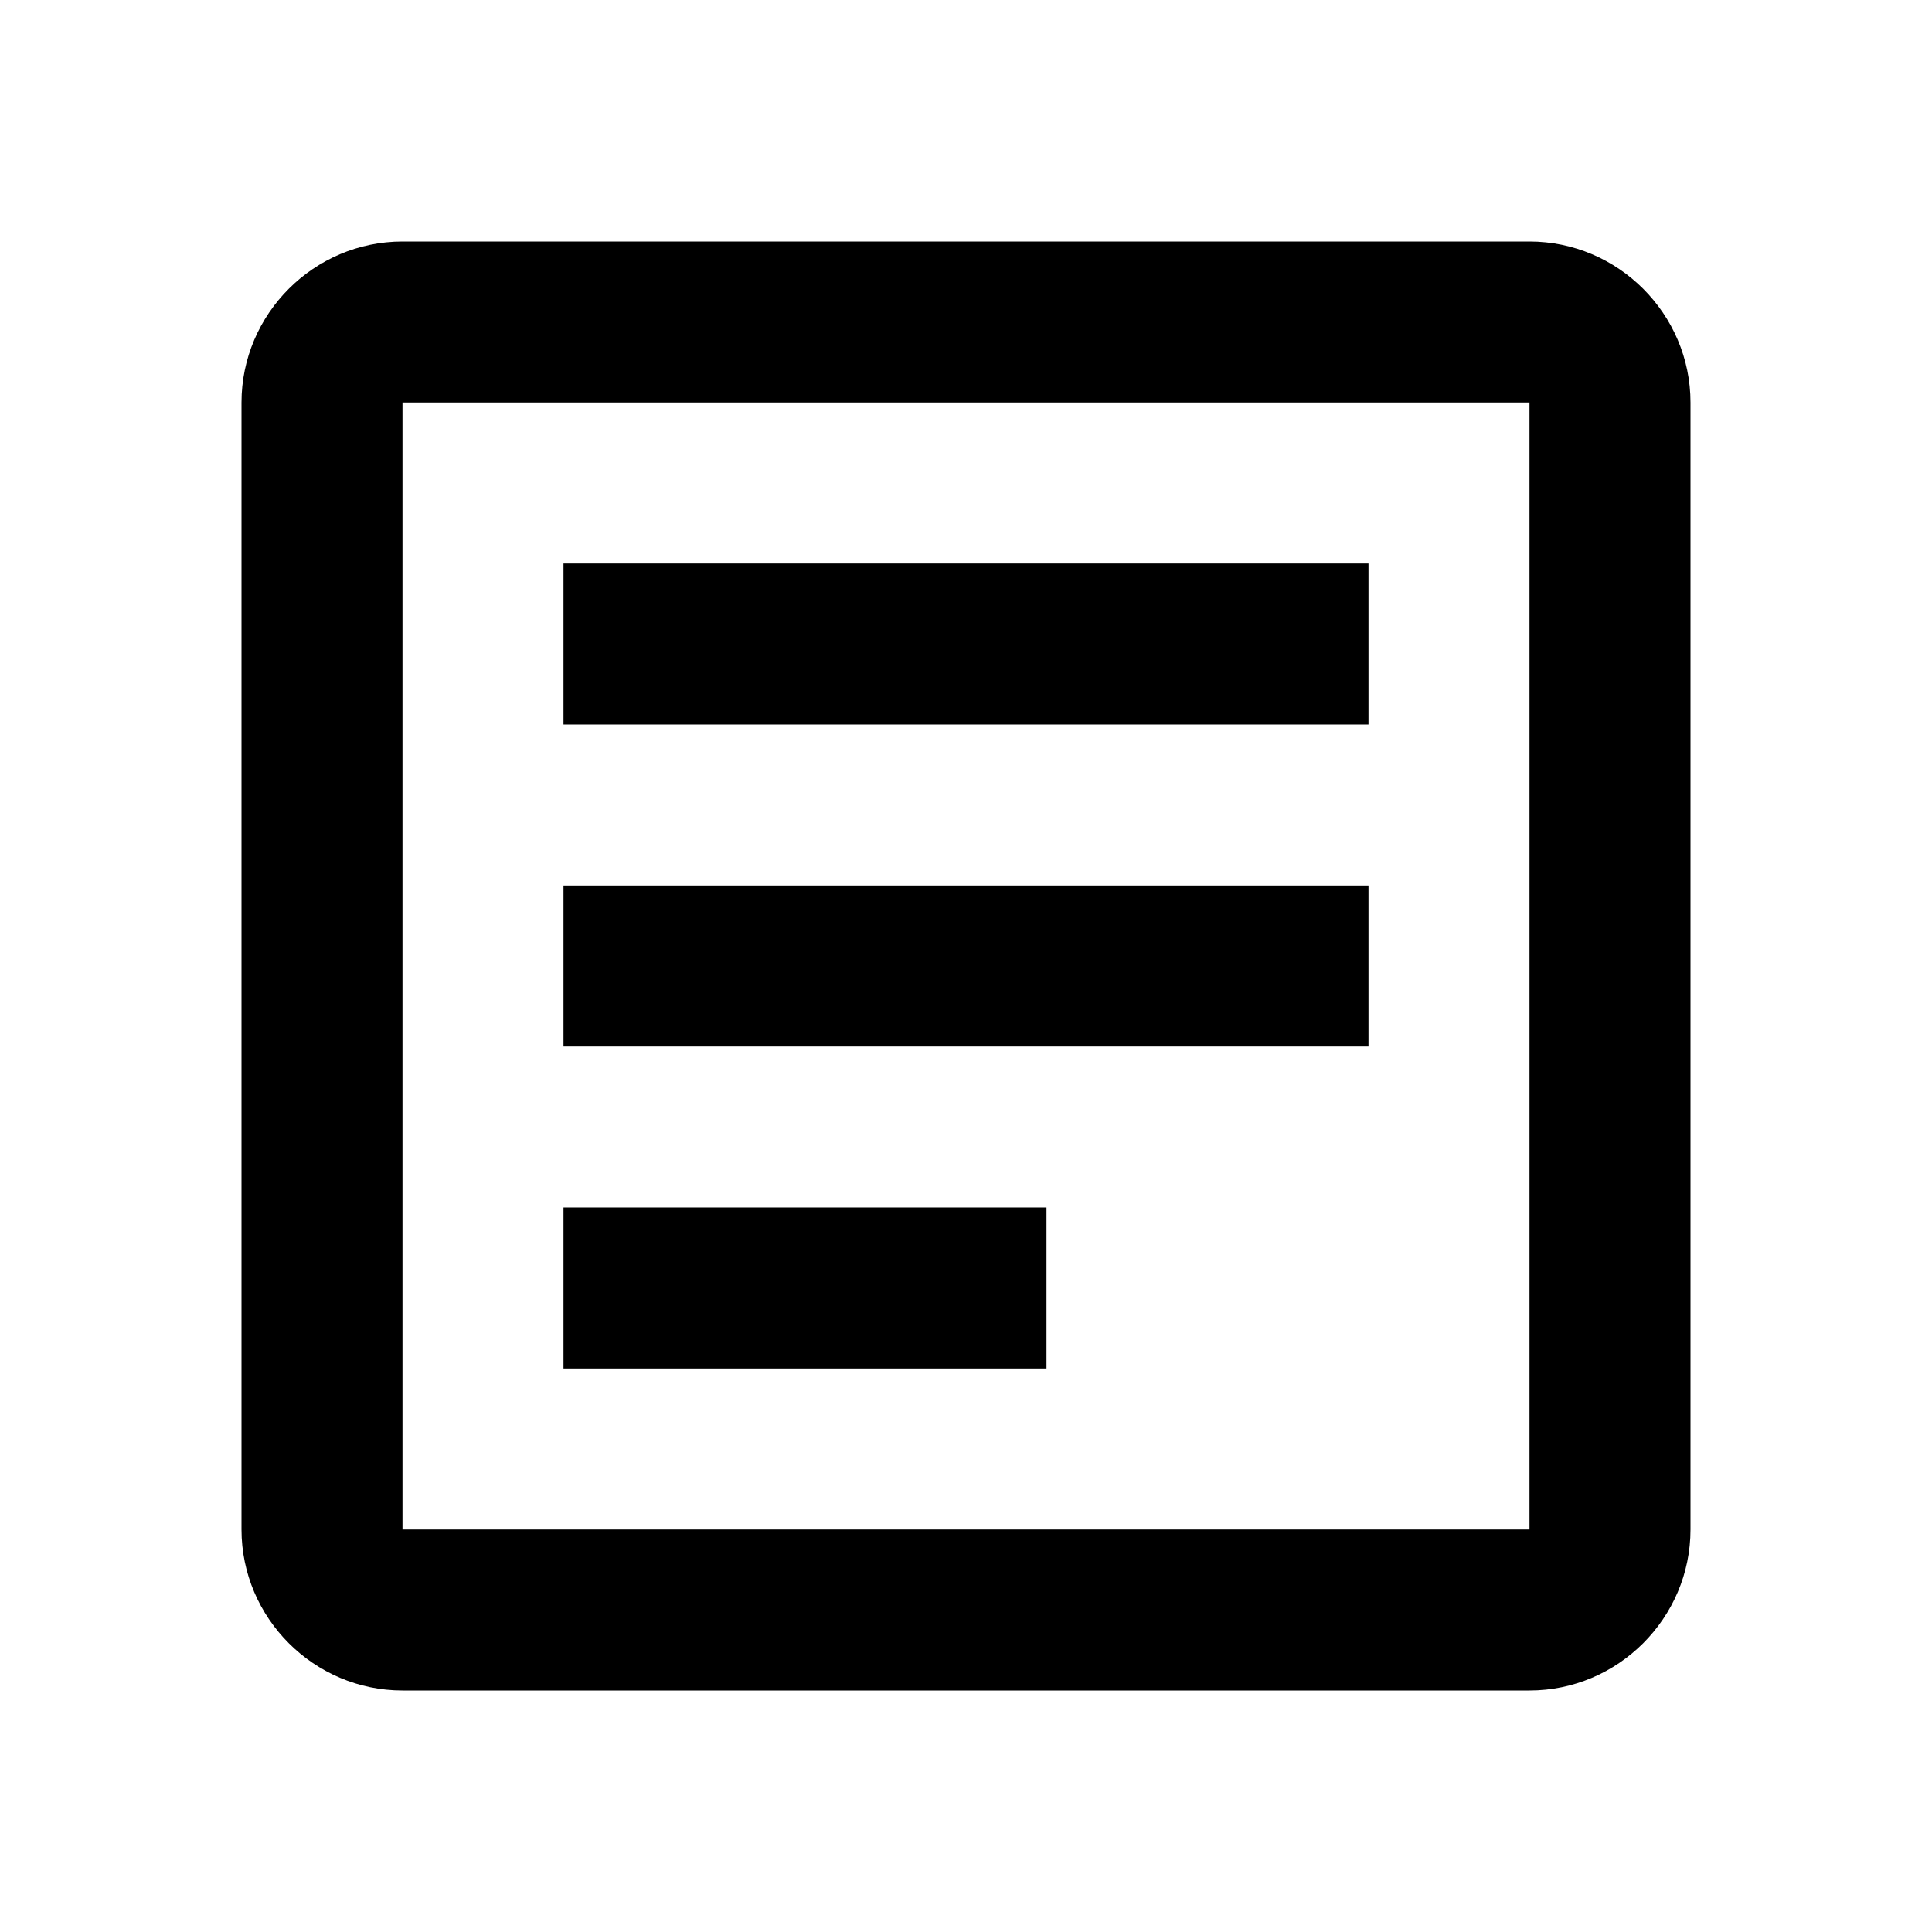
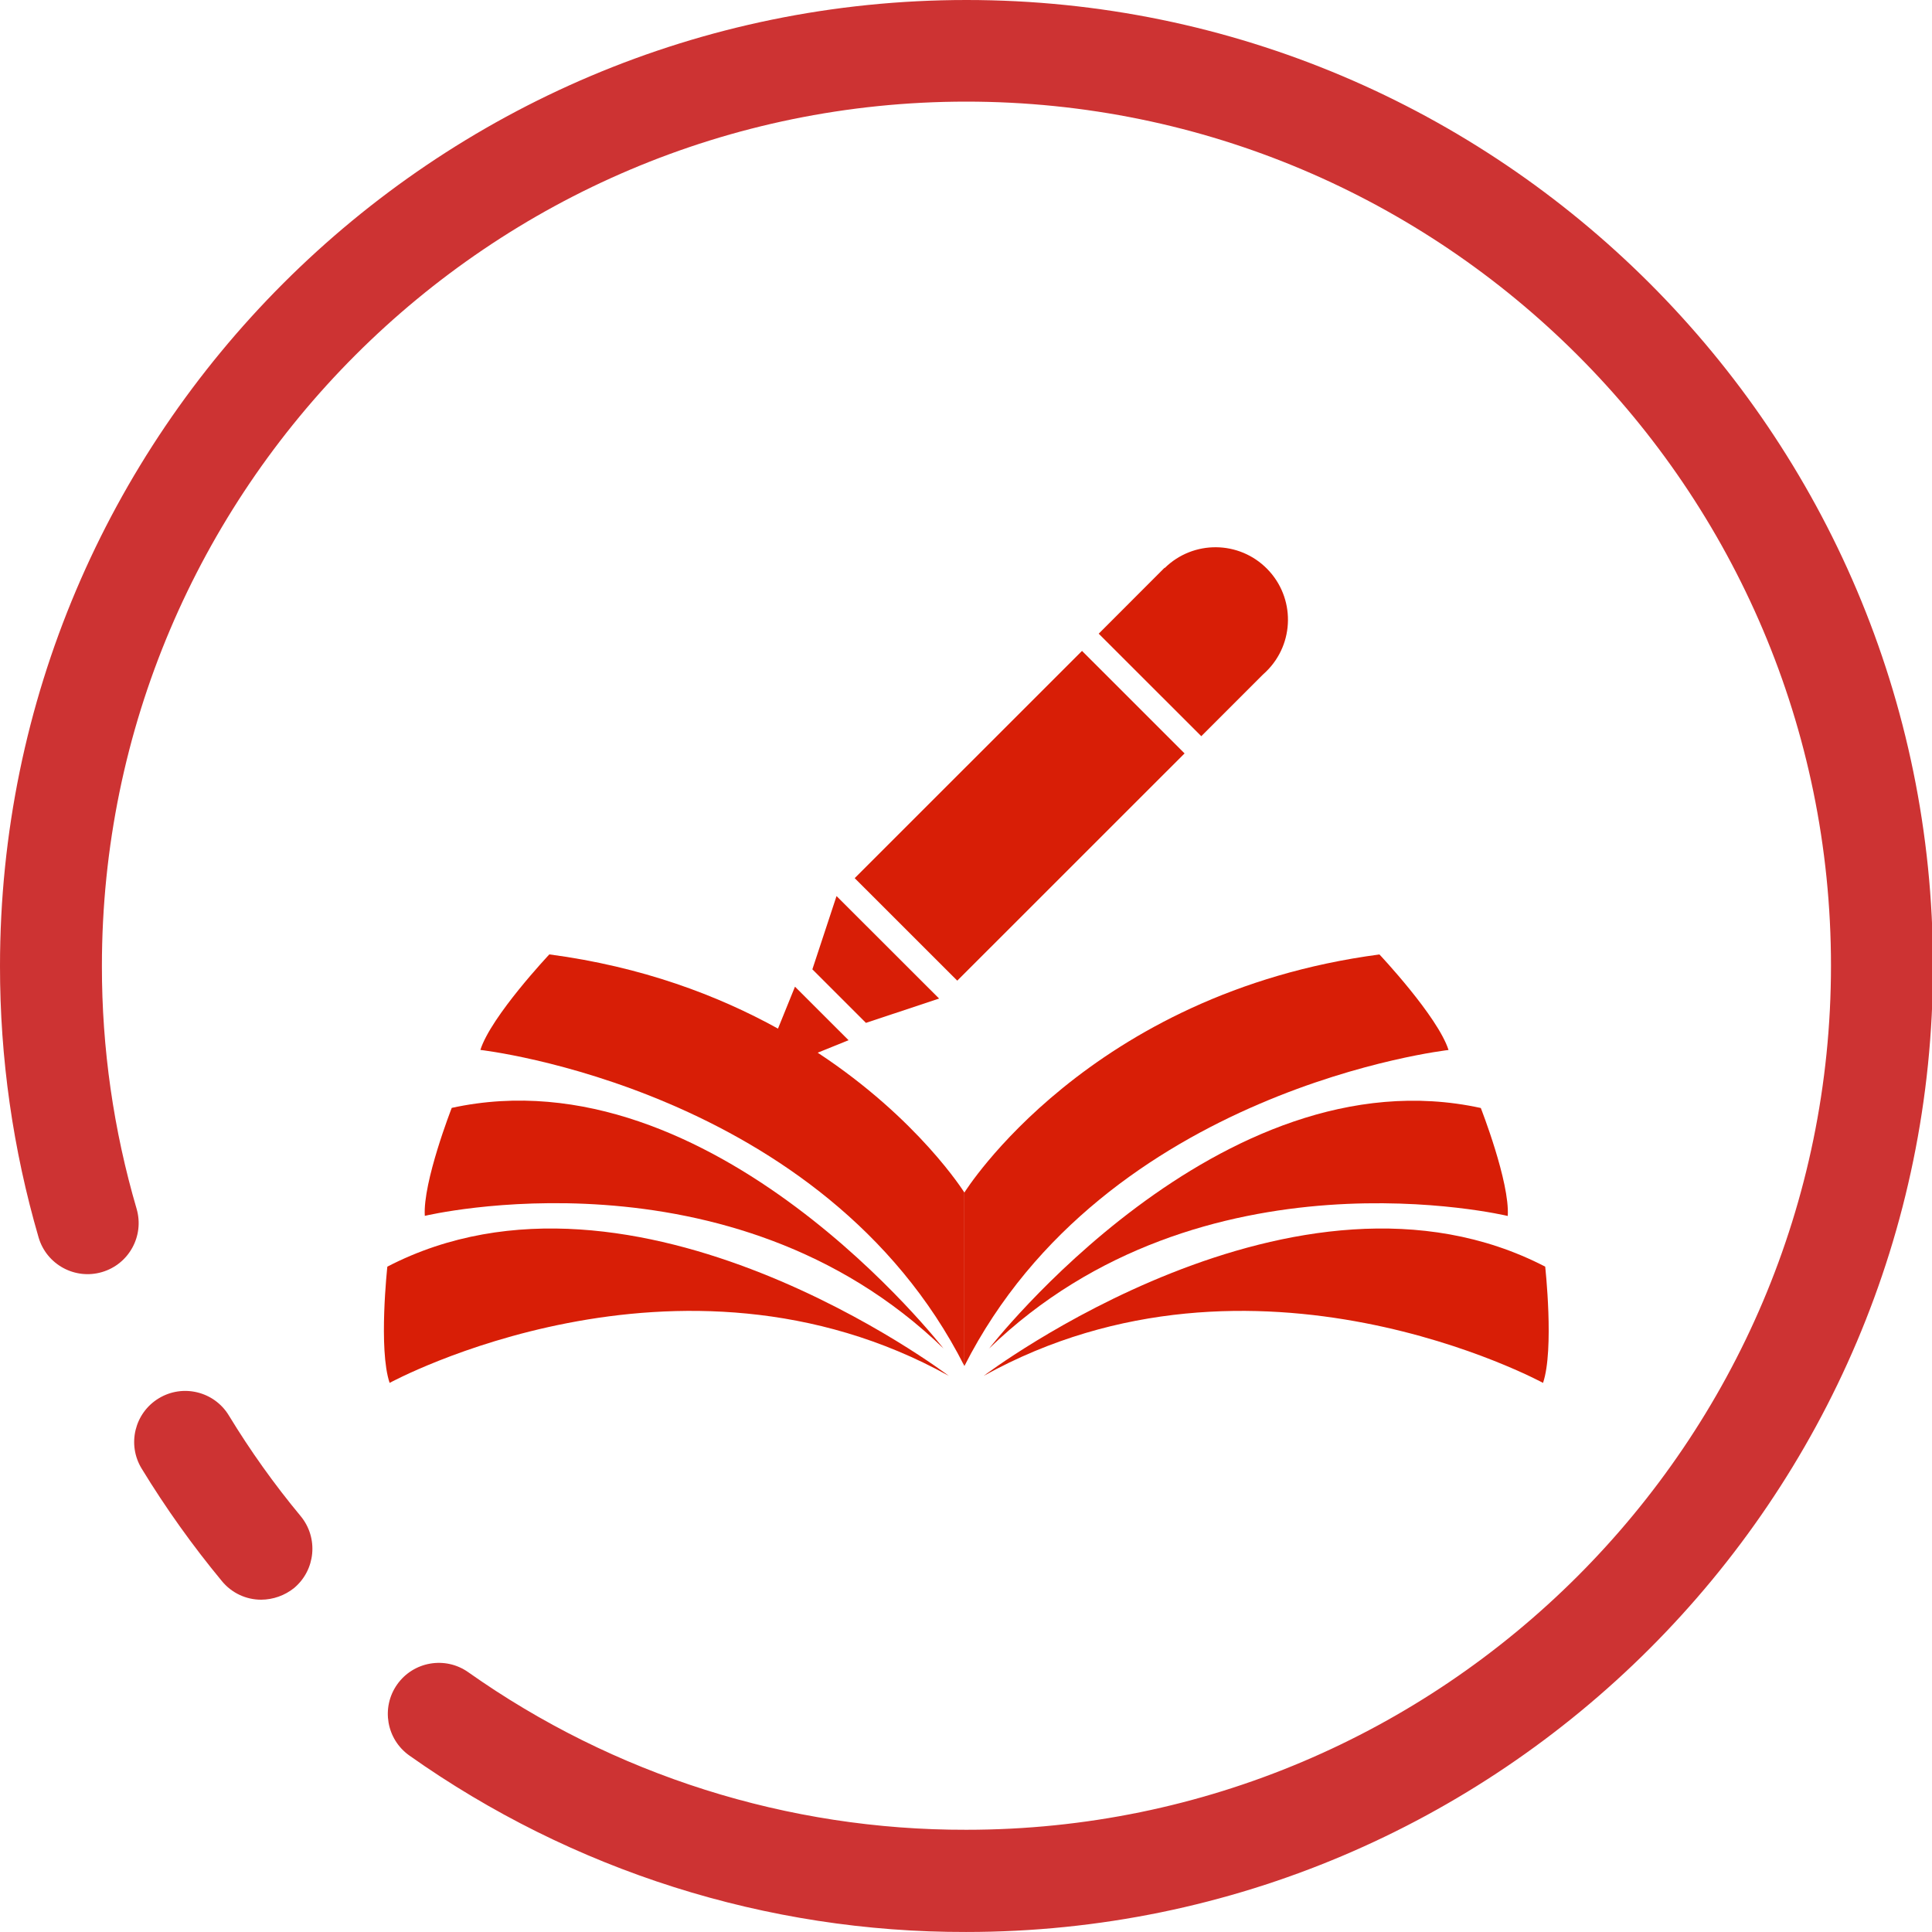
- <svg xmlns="http://www.w3.org/2000/svg" width="24" height="24" viewBox="0 0 24 24" fill="none">
-   <path d="M19 3H5C3.9 3 3 3.9 3 5V19C3 20.1 3.9 21 5 21H19C20.1 21 21 20.1 21 19V5C21 3.9 20.1 3 19 3ZM19 19H5V5H19V19Z" fill="currentColor" />
-   <path d="M7 7H17V9H7V7Z" fill="currentColor" />
-   <path d="M7 11H17V13H7V11Z" fill="currentColor" />
-   <path d="M7 15H13V17H7V15Z" fill="currentColor" />
+ <svg xmlns="http://www.w3.org/2000/svg" t="1760782524975" class="icon" viewBox="0 0 1024 1024" version="1.1" p-id="3374" width="128" height="128">
+   <path d="M138.457 847.876a26.84 26.84 0 0 1-20.831-9.843 508.778 508.778 0 0 1-42.566-59.689 27.057 27.057 0 0 1 46.229-28.133 446.709 446.709 0 0 0 38.102 53.405 27.16 27.16 0 0 1-3.548 38.091 28.179 28.179 0 0 1-17.386 6.169z m0 0" fill="#CD3333" p-id="3375" />
+   <path d="M512.143 1023.989a508.87 508.87 0 0 1-295.204-93.545 27.04 27.04 0 0 1 31.189-44.18 455.533 455.533 0 0 0 264.072 83.553c252.638 0 458.257-205.505 458.257-458.017s-205.677-457.937-458.315-457.937S54.012 259.482 54.012 511.994a456.071 456.071 0 0 0 18.416 128.774 27.061 27.061 0 0 1-51.94 15.211A512.761 512.761 0 0 1 0 511.994C0 229.632 229.816 0 512.258 0s512.258 229.632 512.258 511.994-229.861 511.994-512.372 511.994z m0 0" fill="#CD3333" p-id="3376" />
+   <path d="M433.409 557.948l16.344-6.616-28.396-28.374-9.008 22.227c-31.91-17.638-72.038-32.826-121.186-39.338 0 0-30.903 32.803-36.557 50.635 0 0 181.984 20.465 256.529 167.506v-91.919s-24.23-38.915-77.738-74.121z m0 0" fill="#D81E06" p-id="3377" />
+   <path d="M500.206 714.89s-122.227-157.949-260.776-127.687c0 0-15.406 39.384-14.273 57.228 0 0 162.184-38.915 275.048 70.402z m0 0" fill="#D81E06" p-id="3378" />
+   <path d="M205.299 671.351s-4.807 43.882 1.213 61.611c0 0 152.855-83.324 296.371-3.743 0 0-166.155-126.027-297.585-57.869z m562.458-114.833c-5.723-17.844-36.626-50.635-36.626-50.635-154.309 20.442-219.984 126.187-219.984 126.187v91.954c74.625-147.041 256.609-167.506 256.609-167.506z m0 0" fill="#D81E06" p-id="3379" />
+   <path d="M524.081 714.89c112.876-109.362 275.06-70.402 275.06-70.402 1.145-17.901-14.284-57.228-14.284-57.228-138.491-30.274-260.776 127.687-260.776 127.687z m0 0" fill="#D81E06" p-id="3380" />
+   <path d="M818.987 671.351c-131.406-68.158-297.585 57.869-297.585 57.869 143.504-79.581 296.44 3.743 296.44 3.743 5.997-17.729 1.145-61.611 1.145-61.611z m-191.141-272.027l-54.355-54.332-120.487 120.442 54.366 54.332z m41.479-41.753c0.595-0.549 1.202-1.076 1.808-1.682a38.411 38.411 0 0 0-53.794-54.847l-0.114-0.103-34.886 34.932 54.366 54.321z m-171.58 171.683l-54.366-54.321-12.808 38.835L458.967 542.142z m0 0" fill="#D81E06" p-id="3381" />
</svg>
